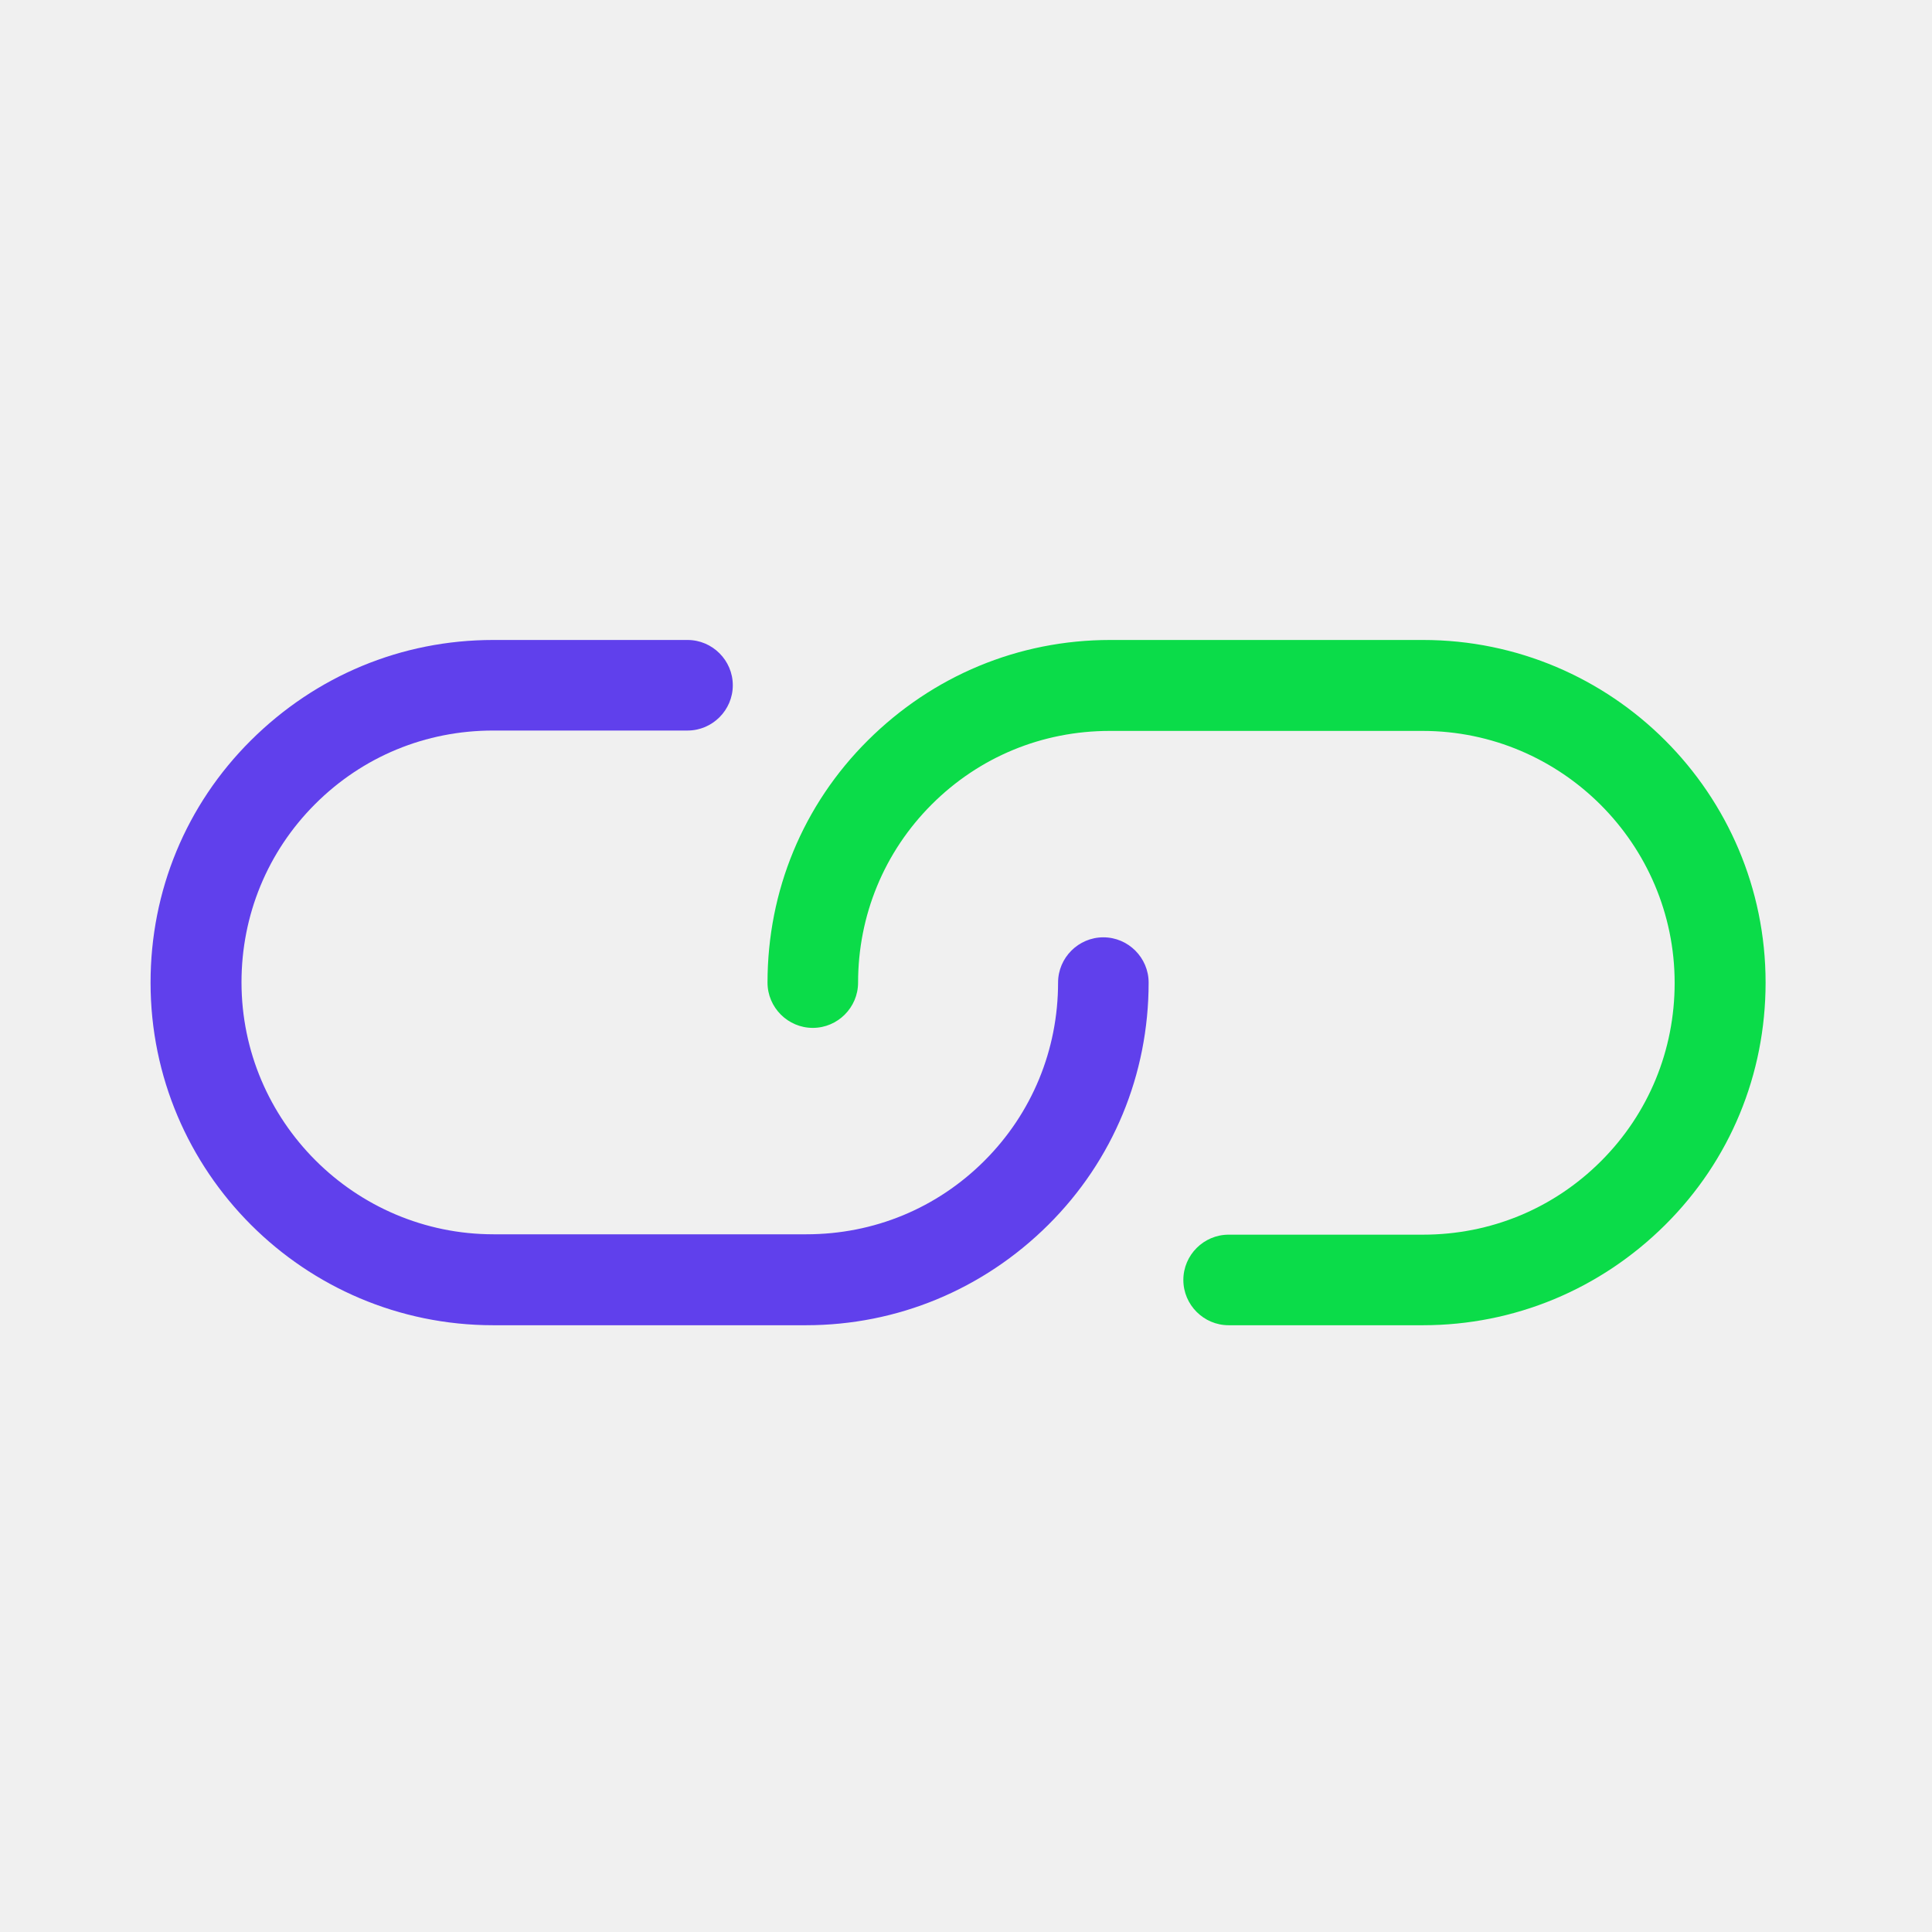
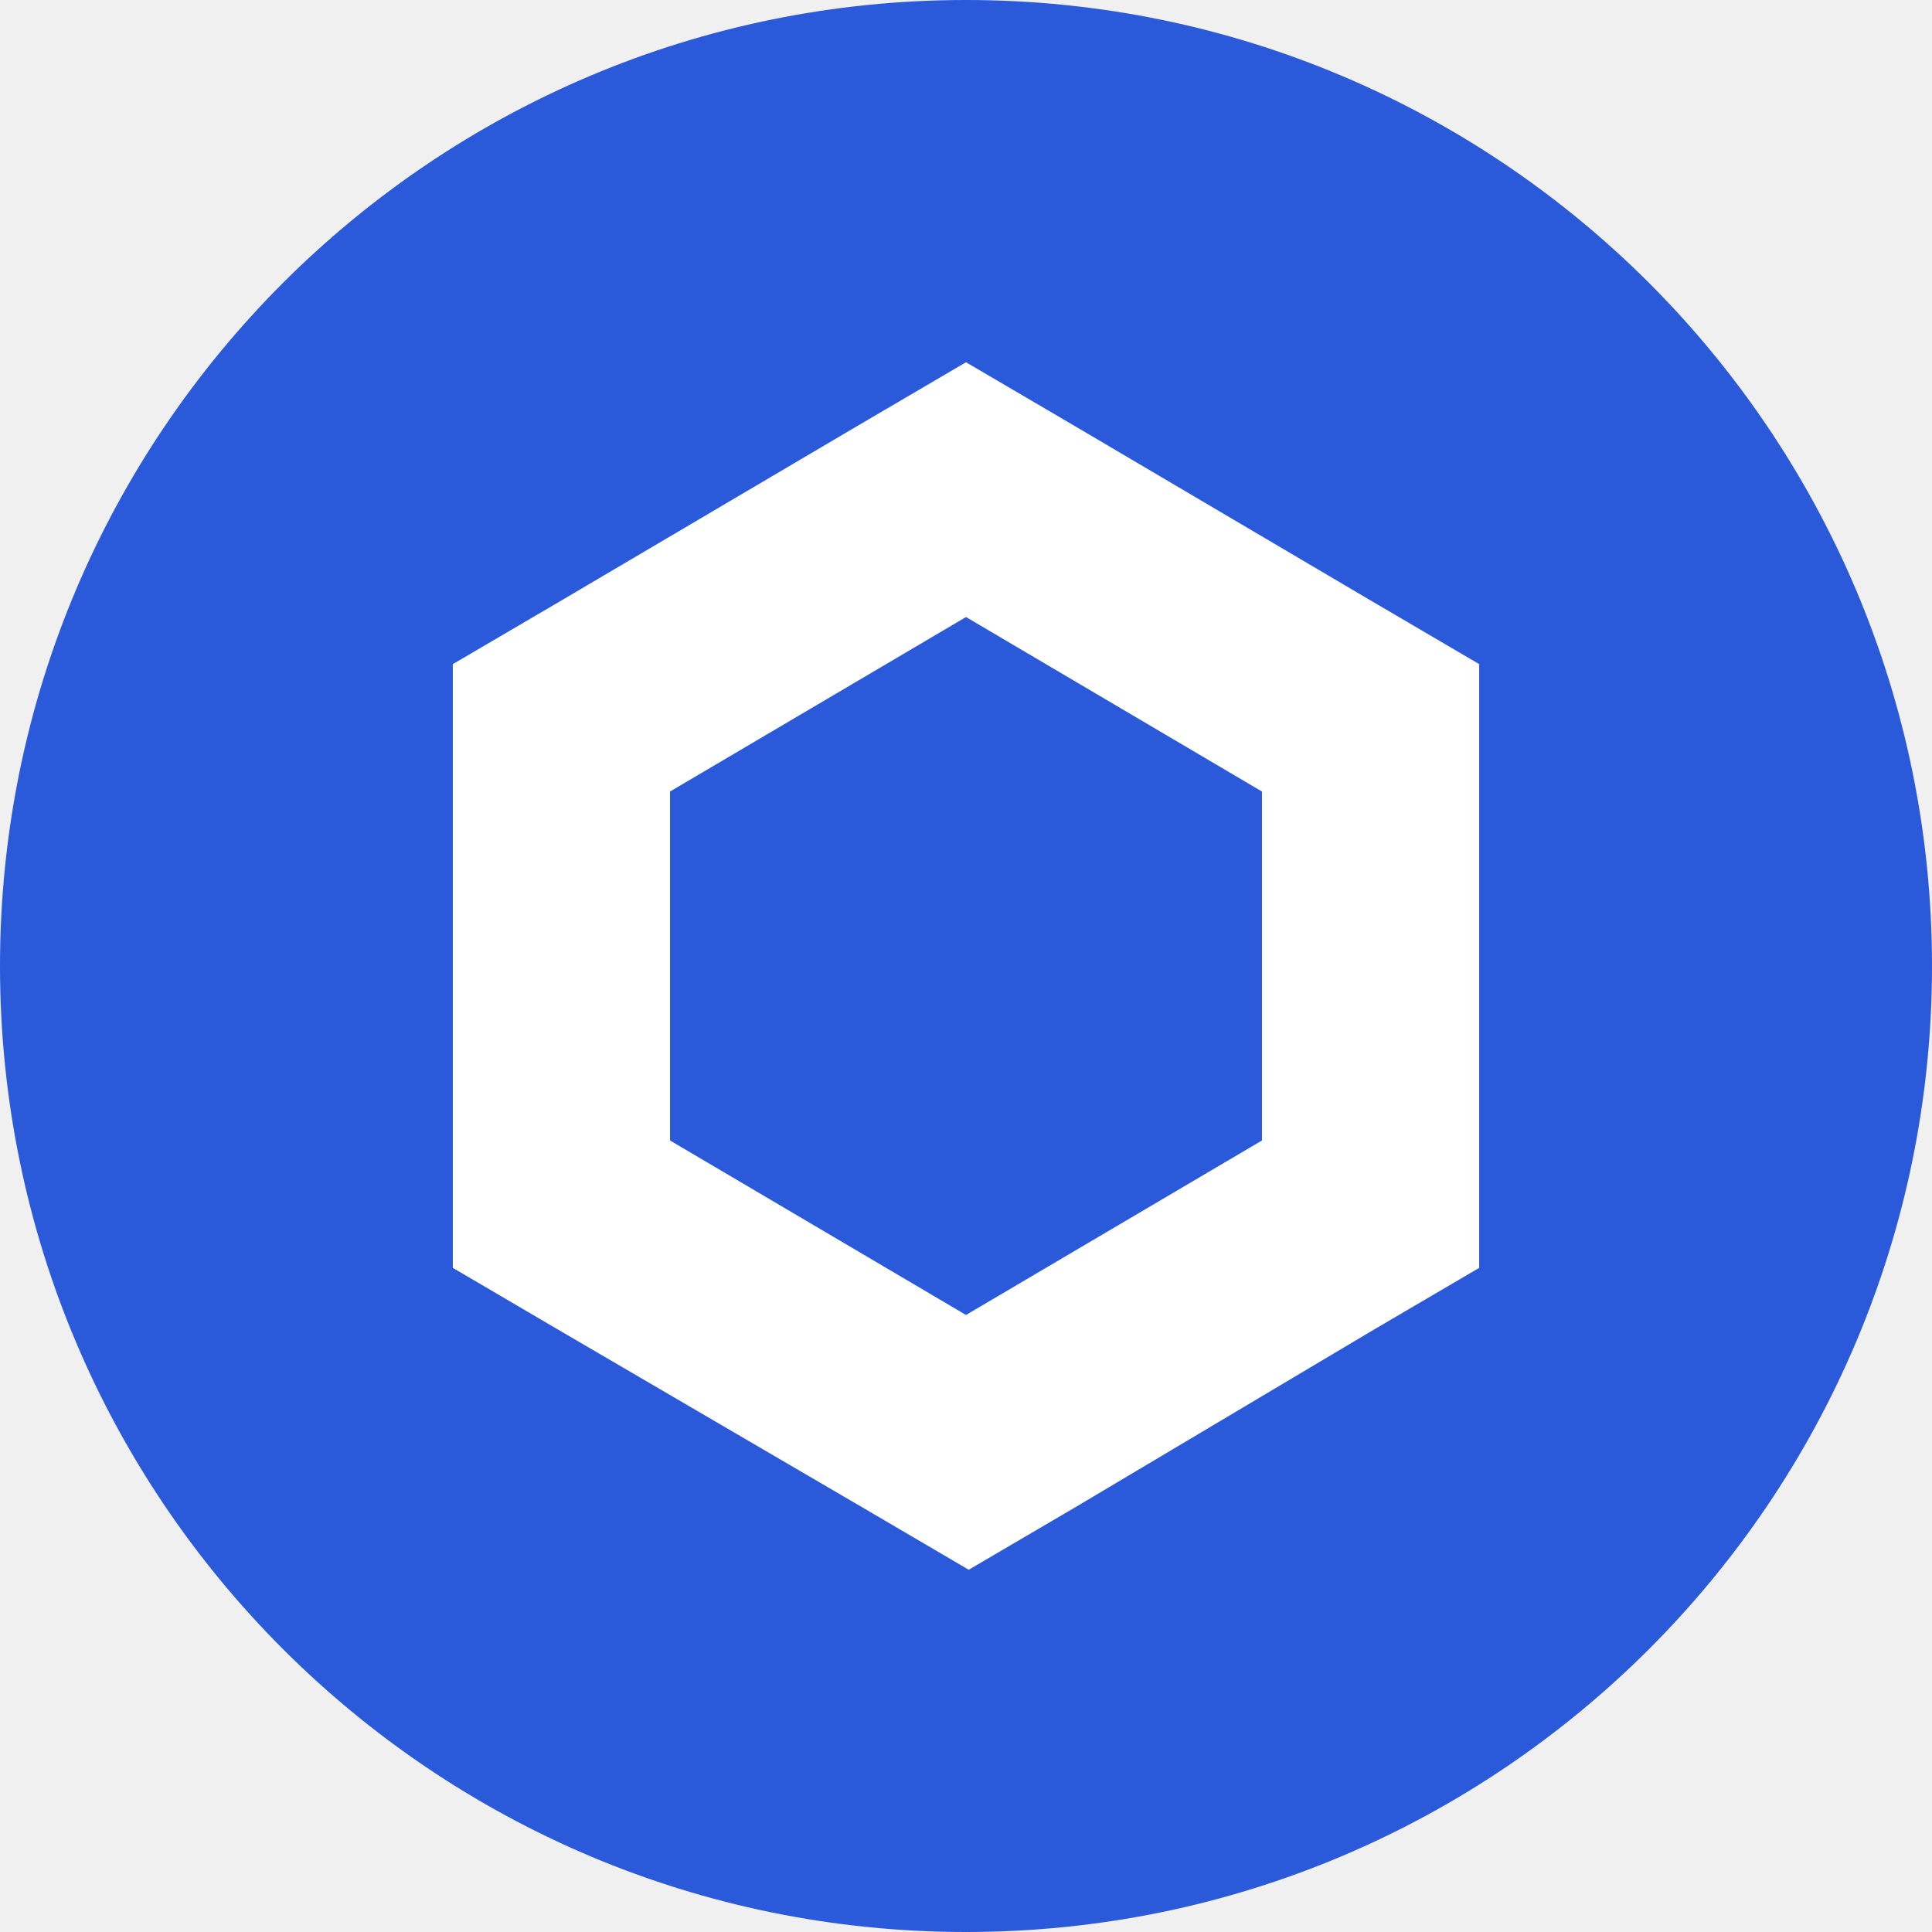
- <svg xmlns="http://www.w3.org/2000/svg" width="800px" height="800px" viewBox="0 0 512 512" id="Layer_1" version="1.1" xml:space="preserve">
-   <style type="text/css">
- 	.st0{fill:#6040EC;}
- 	.st1{fill:#0BDC49;}
- </style>
-   <g>
-     <g>
-       <path class="st1" d="M377.1,351.2h-51.5c-6.6,0-12-5.4-12-12s5.4-12,12-12h51.5c17.9,0,34.6-6.9,47.2-19.5s19.5-29.4,19.5-47.2    c0-36.8-30-66.8-66.8-66.8h-82.9c-17.9,0-34.6,6.9-47.2,19.5s-19.5,29.4-19.5,47.2c0,6.6-5.4,12-12,12s-12-5.4-12-12    c0-24.3,9.4-47.1,26.6-64.2s39.9-26.6,64.2-26.6h82.9c50.1,0,90.8,40.7,90.8,90.8c0,24.3-9.4,47.1-26.6,64.2    S401.3,351.2,377.1,351.2z" />
-     </g>
-     <g>
-       <path class="st0" d="M213.6,351.2h-82.9c-50.1,0-90.8-40.7-90.8-90.8c0-24.3,9.4-47.1,26.6-64.2s39.9-26.6,64.2-26.6h51.5    c6.6,0,12,5.4,12,12s-5.4,12-12,12h-51.5c-17.9,0-34.6,6.9-47.2,19.5s-19.5,29.4-19.5,47.2c0,36.8,30,66.8,66.8,66.8h82.9    c17.9,0,34.6-6.9,47.2-19.5s19.5-29.4,19.5-47.2c0-6.6,5.4-12,12-12s12,5.4,12,12c0,24.3-9.4,47.1-26.6,64.2    S237.8,351.2,213.6,351.2z" />
+ <svg xmlns="http://www.w3.org/2000/svg" viewBox="0 0 32 32" fill="#000000">
+   <g id="SVGRepo_bgCarrier" stroke-width="0" />
+   <g id="SVGRepo_tracerCarrier" stroke-linecap="round" stroke-linejoin="round" />
+   <g id="SVGRepo_iconCarrier">
+     <g fill="none">
+       <circle fill="#2A5ADA" cx="16" cy="16" r="16" />
+       <path d="M16 6l-1.799 1.055L9.3 9.945 7.5 11v10l1.799 1.055 4.947 2.89L16.045 26l1.799-1.055 4.857-2.89L24.5 21V11l-1.799-1.055-4.902-2.89L16 6zm-4.902 12.89v-5.78L16 10.22l4.902 2.89v5.78L16 21.78l-4.902-2.89z" fill="#FFF" />
    </g>
  </g>
</svg>
